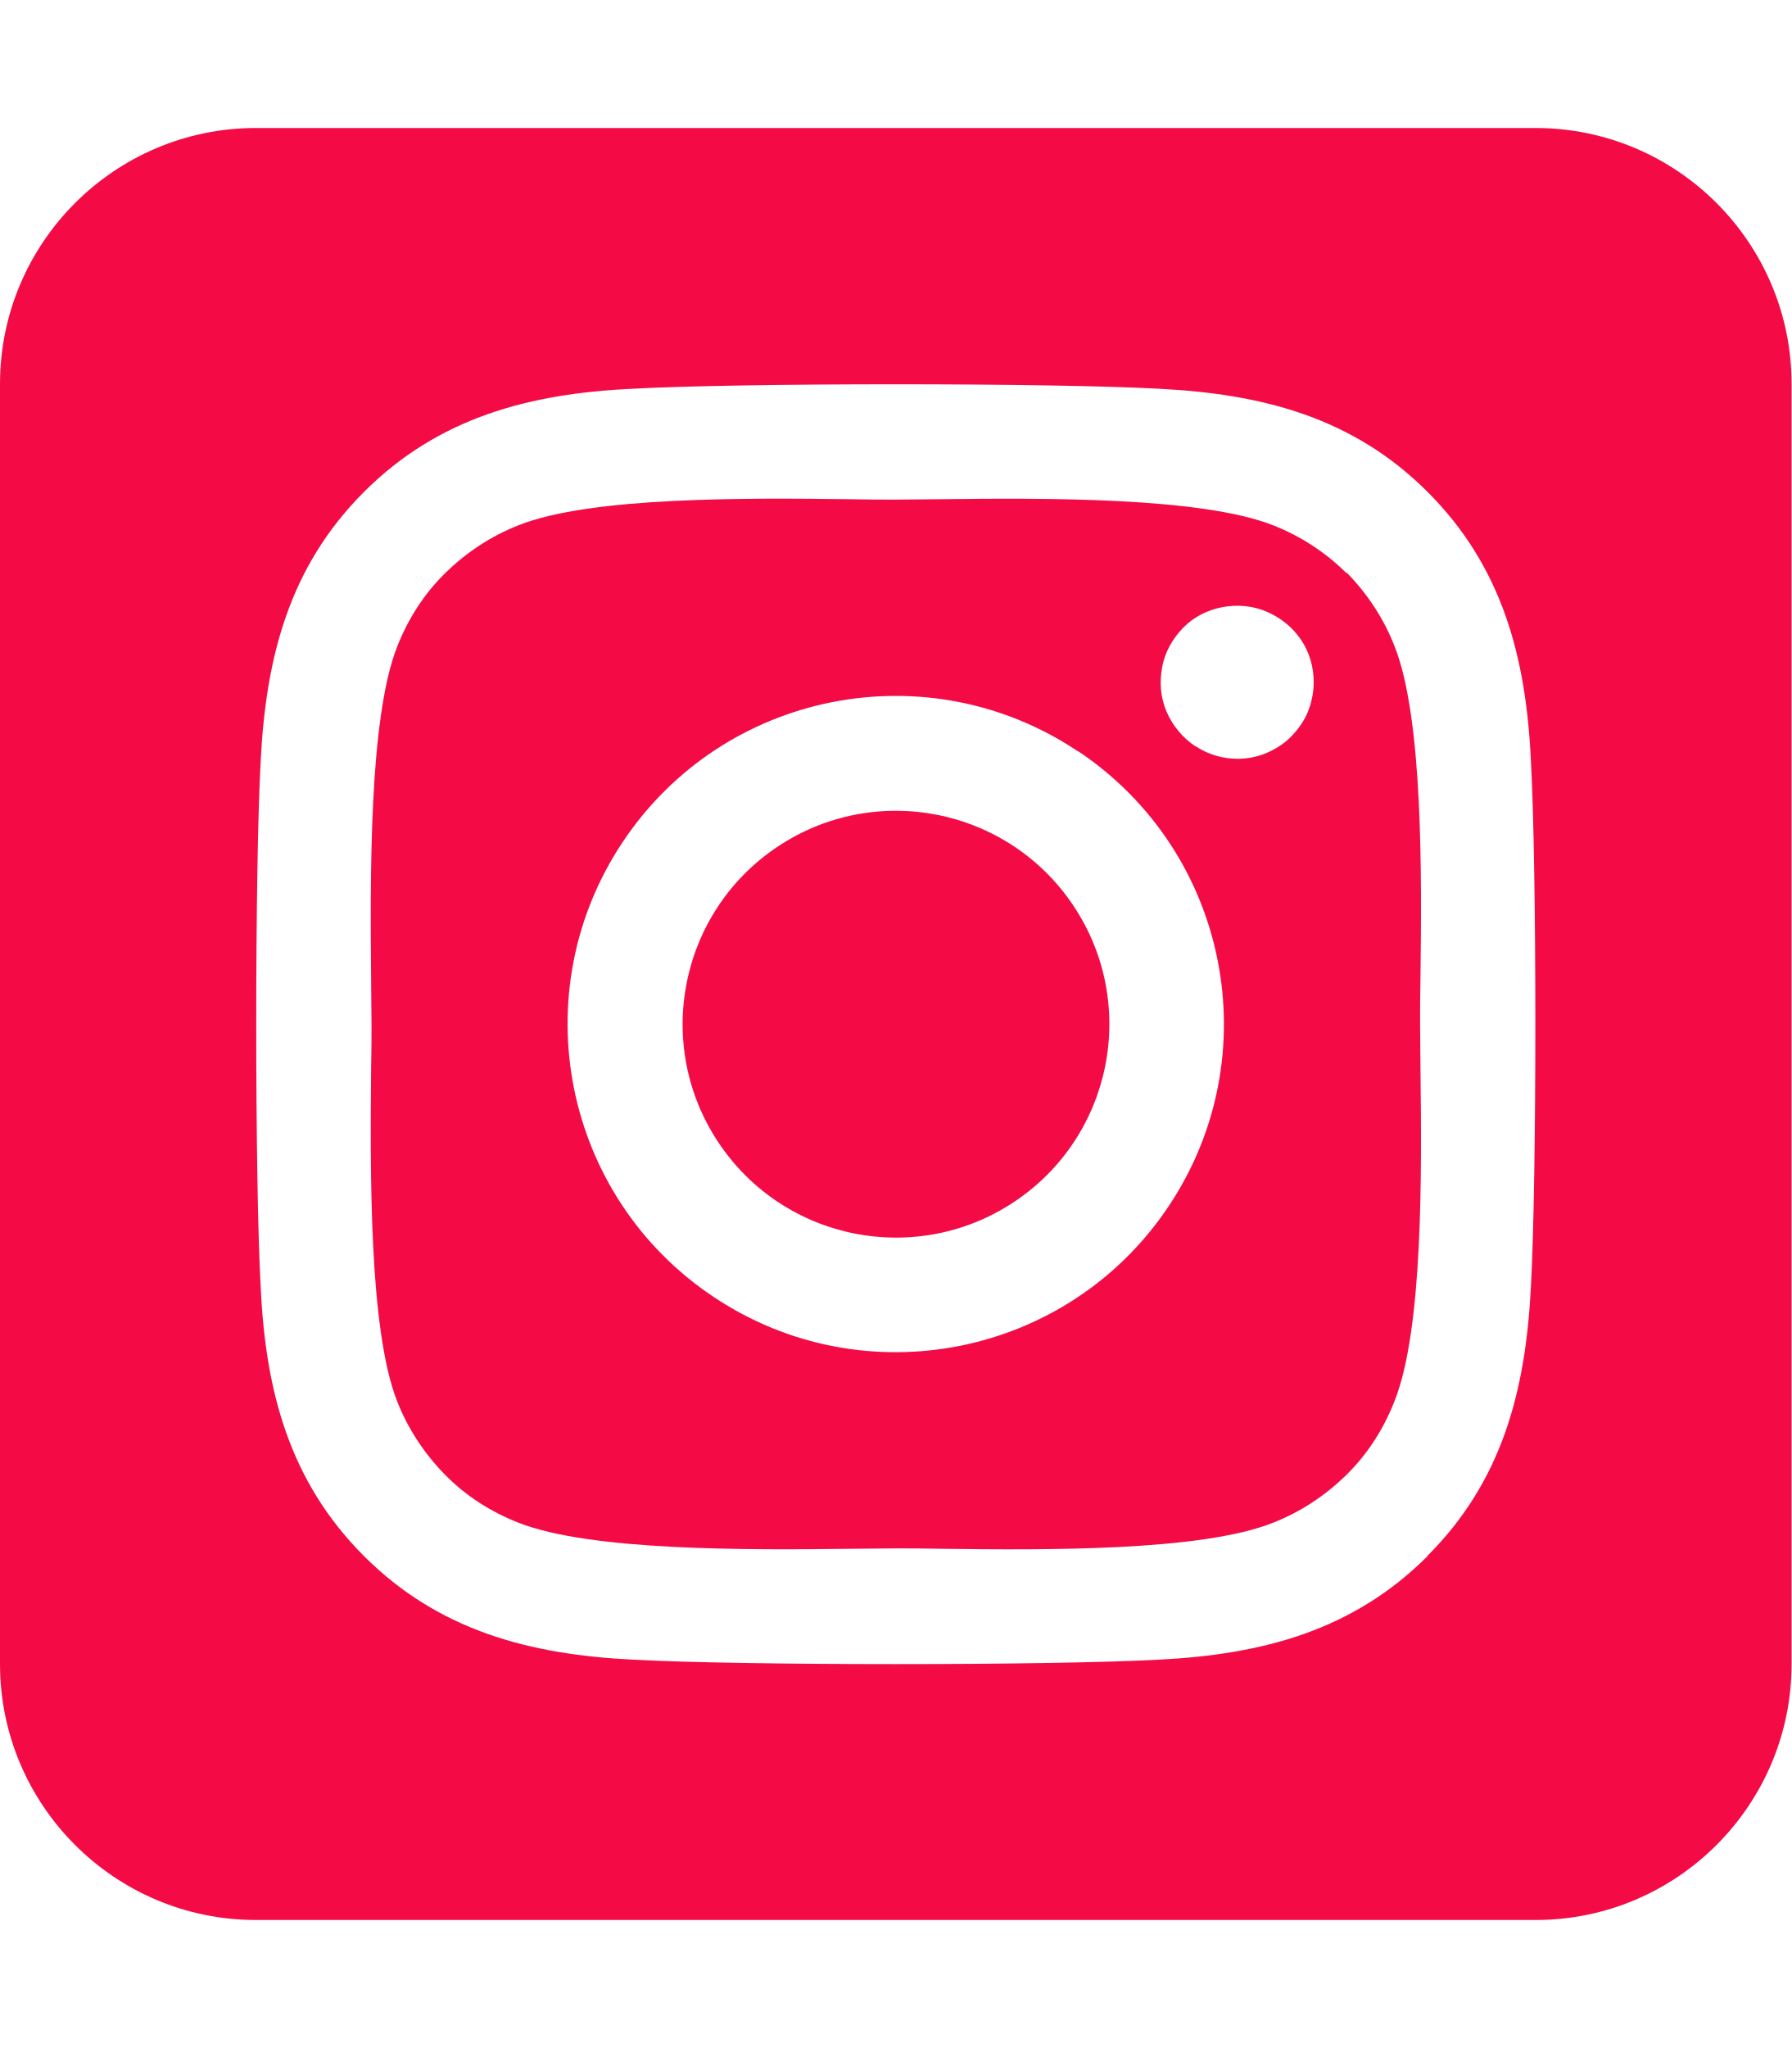
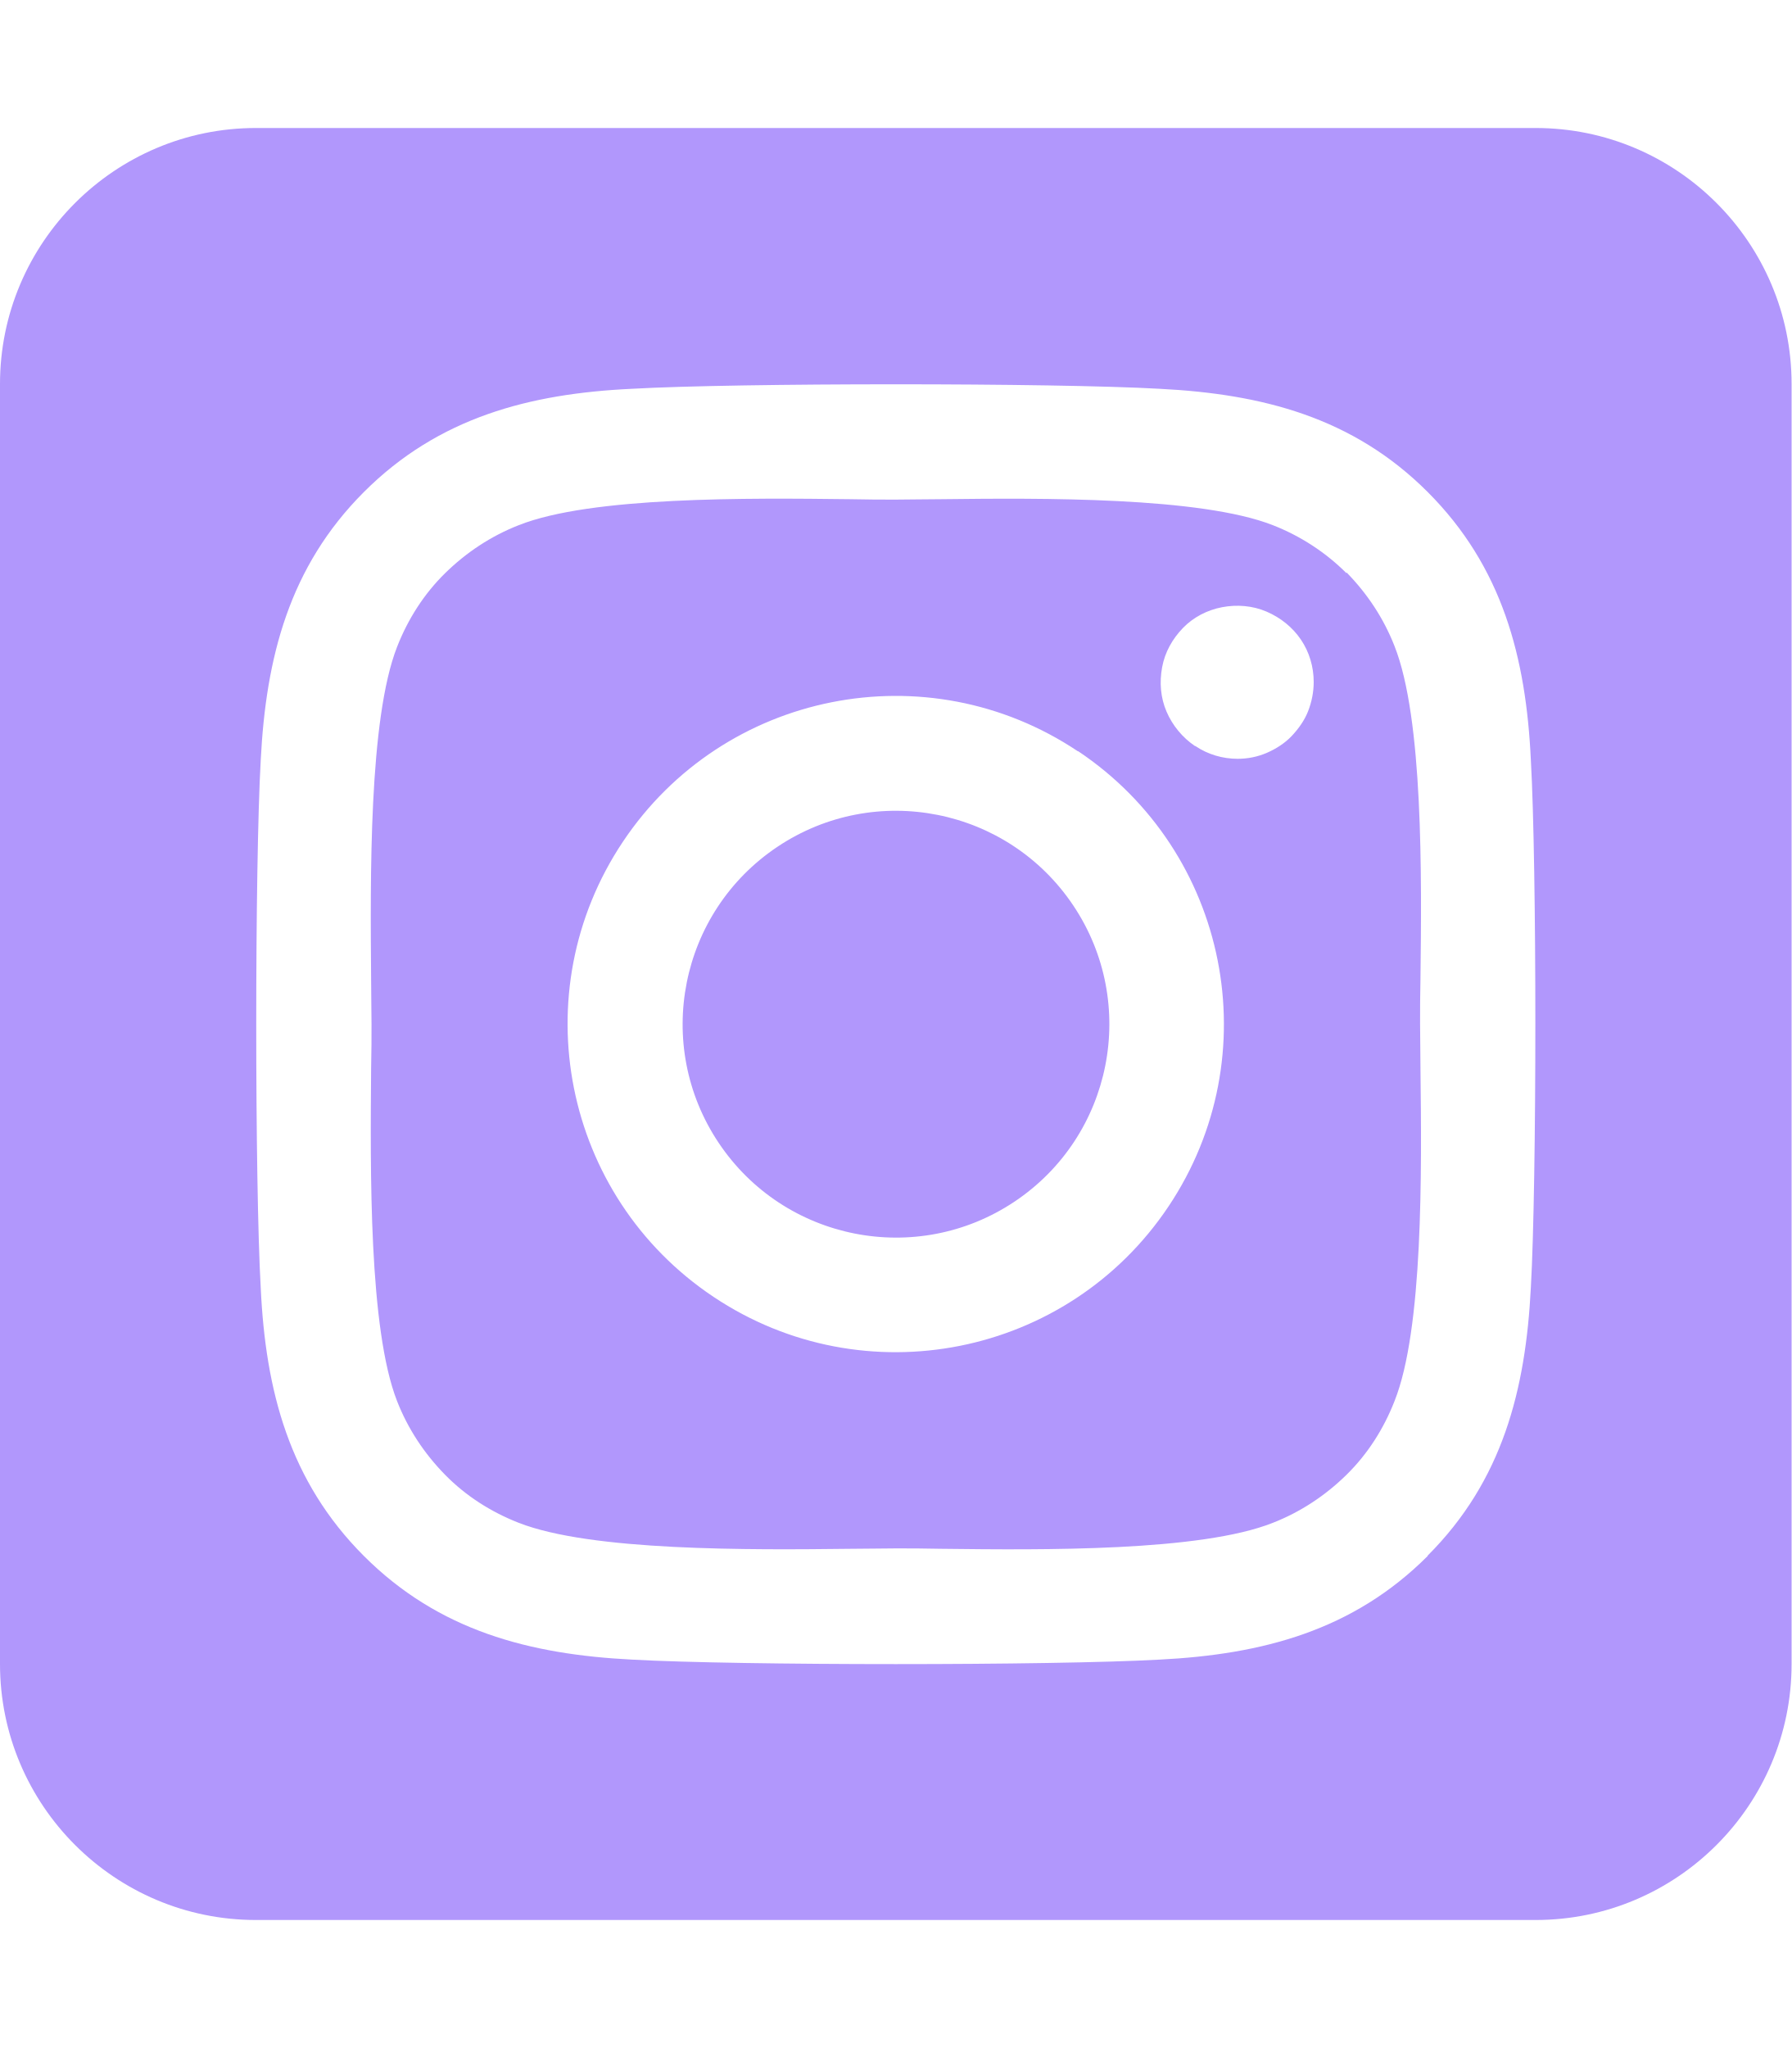
<svg xmlns="http://www.w3.org/2000/svg" height="20" width="17.5" viewBox="0 0 448 512">
-   <path fill="#f40b45" d="M194.4 211.7a53.3 53.3 0 1 0 59.3 88.7 53.3 53.3 0 1 0 -59.3-88.7zm142.3-68.4c-5.2-5.2-11.5-9.3-18.4-12c-18.1-7.1-57.6-6.8-83.1-6.5c-4.1 0-7.9 .1-11.2 .1c-3.3 0-7.2 0-11.4-.1c-25.5-.3-64.8-.7-82.9 6.5c-6.9 2.7-13.1 6.8-18.4 12s-9.3 11.5-12 18.4c-7.1 18.1-6.7 57.7-6.5 83.2c0 4.1 .1 7.9 .1 11.1s0 7-.1 11.1c-.2 25.5-.6 65.1 6.5 83.2c2.7 6.9 6.8 13.1 12 18.4s11.5 9.3 18.4 12c18.1 7.1 57.6 6.8 83.1 6.5c4.1 0 7.9-.1 11.2-.1c3.3 0 7.2 0 11.4 .1c25.5 .3 64.8 .7 82.9-6.5c6.9-2.7 13.1-6.8 18.4-12s9.3-11.5 12-18.4c7.2-18 6.8-57.4 6.5-83c0-4.2-.1-8.1-.1-11.4s0-7.1 .1-11.4c.3-25.5 .7-64.9-6.5-83l0 0c-2.7-6.9-6.8-13.1-12-18.4zm-67.1 44.5A82 82 0 1 1 178.4 324.2a82 82 0 1 1 91.1-136.4zm29.2-1.3c-3.1-2.1-5.6-5.1-7.1-8.6s-1.8-7.3-1.1-11.1s2.6-7.1 5.2-9.8s6.1-4.5 9.8-5.2s7.6-.4 11.1 1.1s6.5 3.9 8.6 7s3.2 6.8 3.2 10.6c0 2.5-.5 5-1.4 7.3s-2.4 4.4-4.1 6.2s-3.9 3.2-6.2 4.2s-4.8 1.5-7.3 1.5l0 0c-3.8 0-7.5-1.1-10.6-3.2zM448 96c0-35.3-28.7-64-64-64H64C28.7 32 0 60.7 0 96V416c0 35.3 28.7 64 64 64H384c35.3 0 64-28.7 64-64V96zM357 389c-18.7 18.7-41.4 24.6-67 25.9c-26.4 1.5-105.6 1.5-132 0c-25.6-1.3-48.3-7.2-67-25.9s-24.6-41.4-25.8-67c-1.5-26.4-1.5-105.6 0-132c1.3-25.6 7.1-48.3 25.8-67s41.5-24.6 67-25.8c26.4-1.5 105.6-1.5 132 0c25.6 1.3 48.3 7.1 67 25.8s24.6 41.4 25.8 67c1.5 26.3 1.5 105.4 0 131.9c-1.3 25.6-7.1 48.3-25.8 67z" />
+   <path fill="#B197FC" d="M194.4 211.7a53.3 53.3 0 1 0 59.3 88.7 53.3 53.3 0 1 0 -59.3-88.7zm142.3-68.4c-5.2-5.2-11.5-9.3-18.4-12c-18.1-7.1-57.6-6.8-83.1-6.5c-4.1 0-7.9 .1-11.2 .1c-3.3 0-7.2 0-11.4-.1c-25.5-.3-64.8-.7-82.9 6.5c-6.9 2.7-13.1 6.8-18.4 12s-9.3 11.5-12 18.4c-7.1 18.1-6.7 57.7-6.5 83.2c0 4.1 .1 7.9 .1 11.1s0 7-.1 11.1c-.2 25.5-.6 65.1 6.5 83.2c2.7 6.9 6.8 13.1 12 18.4s11.5 9.3 18.4 12c18.1 7.1 57.6 6.8 83.1 6.5c4.1 0 7.9-.1 11.2-.1c3.3 0 7.2 0 11.4 .1c25.5 .3 64.8 .7 82.9-6.5c6.9-2.7 13.1-6.8 18.4-12s9.3-11.5 12-18.4c7.2-18 6.8-57.4 6.5-83c0-4.2-.1-8.1-.1-11.4s0-7.1 .1-11.4c.3-25.5 .7-64.9-6.5-83l0 0c-2.7-6.9-6.8-13.1-12-18.4zm-67.1 44.5A82 82 0 1 1 178.4 324.2a82 82 0 1 1 91.1-136.4zm29.2-1.3c-3.1-2.1-5.6-5.1-7.1-8.6s-1.8-7.3-1.1-11.1s2.6-7.1 5.2-9.8s6.1-4.5 9.8-5.2s7.6-.4 11.1 1.1s6.5 3.9 8.6 7s3.2 6.8 3.2 10.6c0 2.5-.5 5-1.4 7.3s-2.4 4.4-4.1 6.2s-3.9 3.2-6.2 4.2s-4.8 1.5-7.3 1.5l0 0c-3.8 0-7.5-1.1-10.6-3.2zM448 96c0-35.3-28.7-64-64-64H64C28.7 32 0 60.7 0 96V416c0 35.3 28.7 64 64 64H384c35.3 0 64-28.7 64-64V96zM357 389c-18.7 18.7-41.4 24.6-67 25.9c-26.4 1.5-105.6 1.5-132 0c-25.6-1.3-48.3-7.2-67-25.9s-24.6-41.4-25.8-67c-1.5-26.4-1.5-105.6 0-132c1.3-25.6 7.1-48.3 25.8-67s41.5-24.6 67-25.8c26.4-1.5 105.6-1.5 132 0c25.6 1.3 48.3 7.1 67 25.8s24.6 41.4 25.8 67c1.5 26.3 1.5 105.4 0 131.9c-1.3 25.6-7.1 48.3-25.8 67z" />
</svg>
